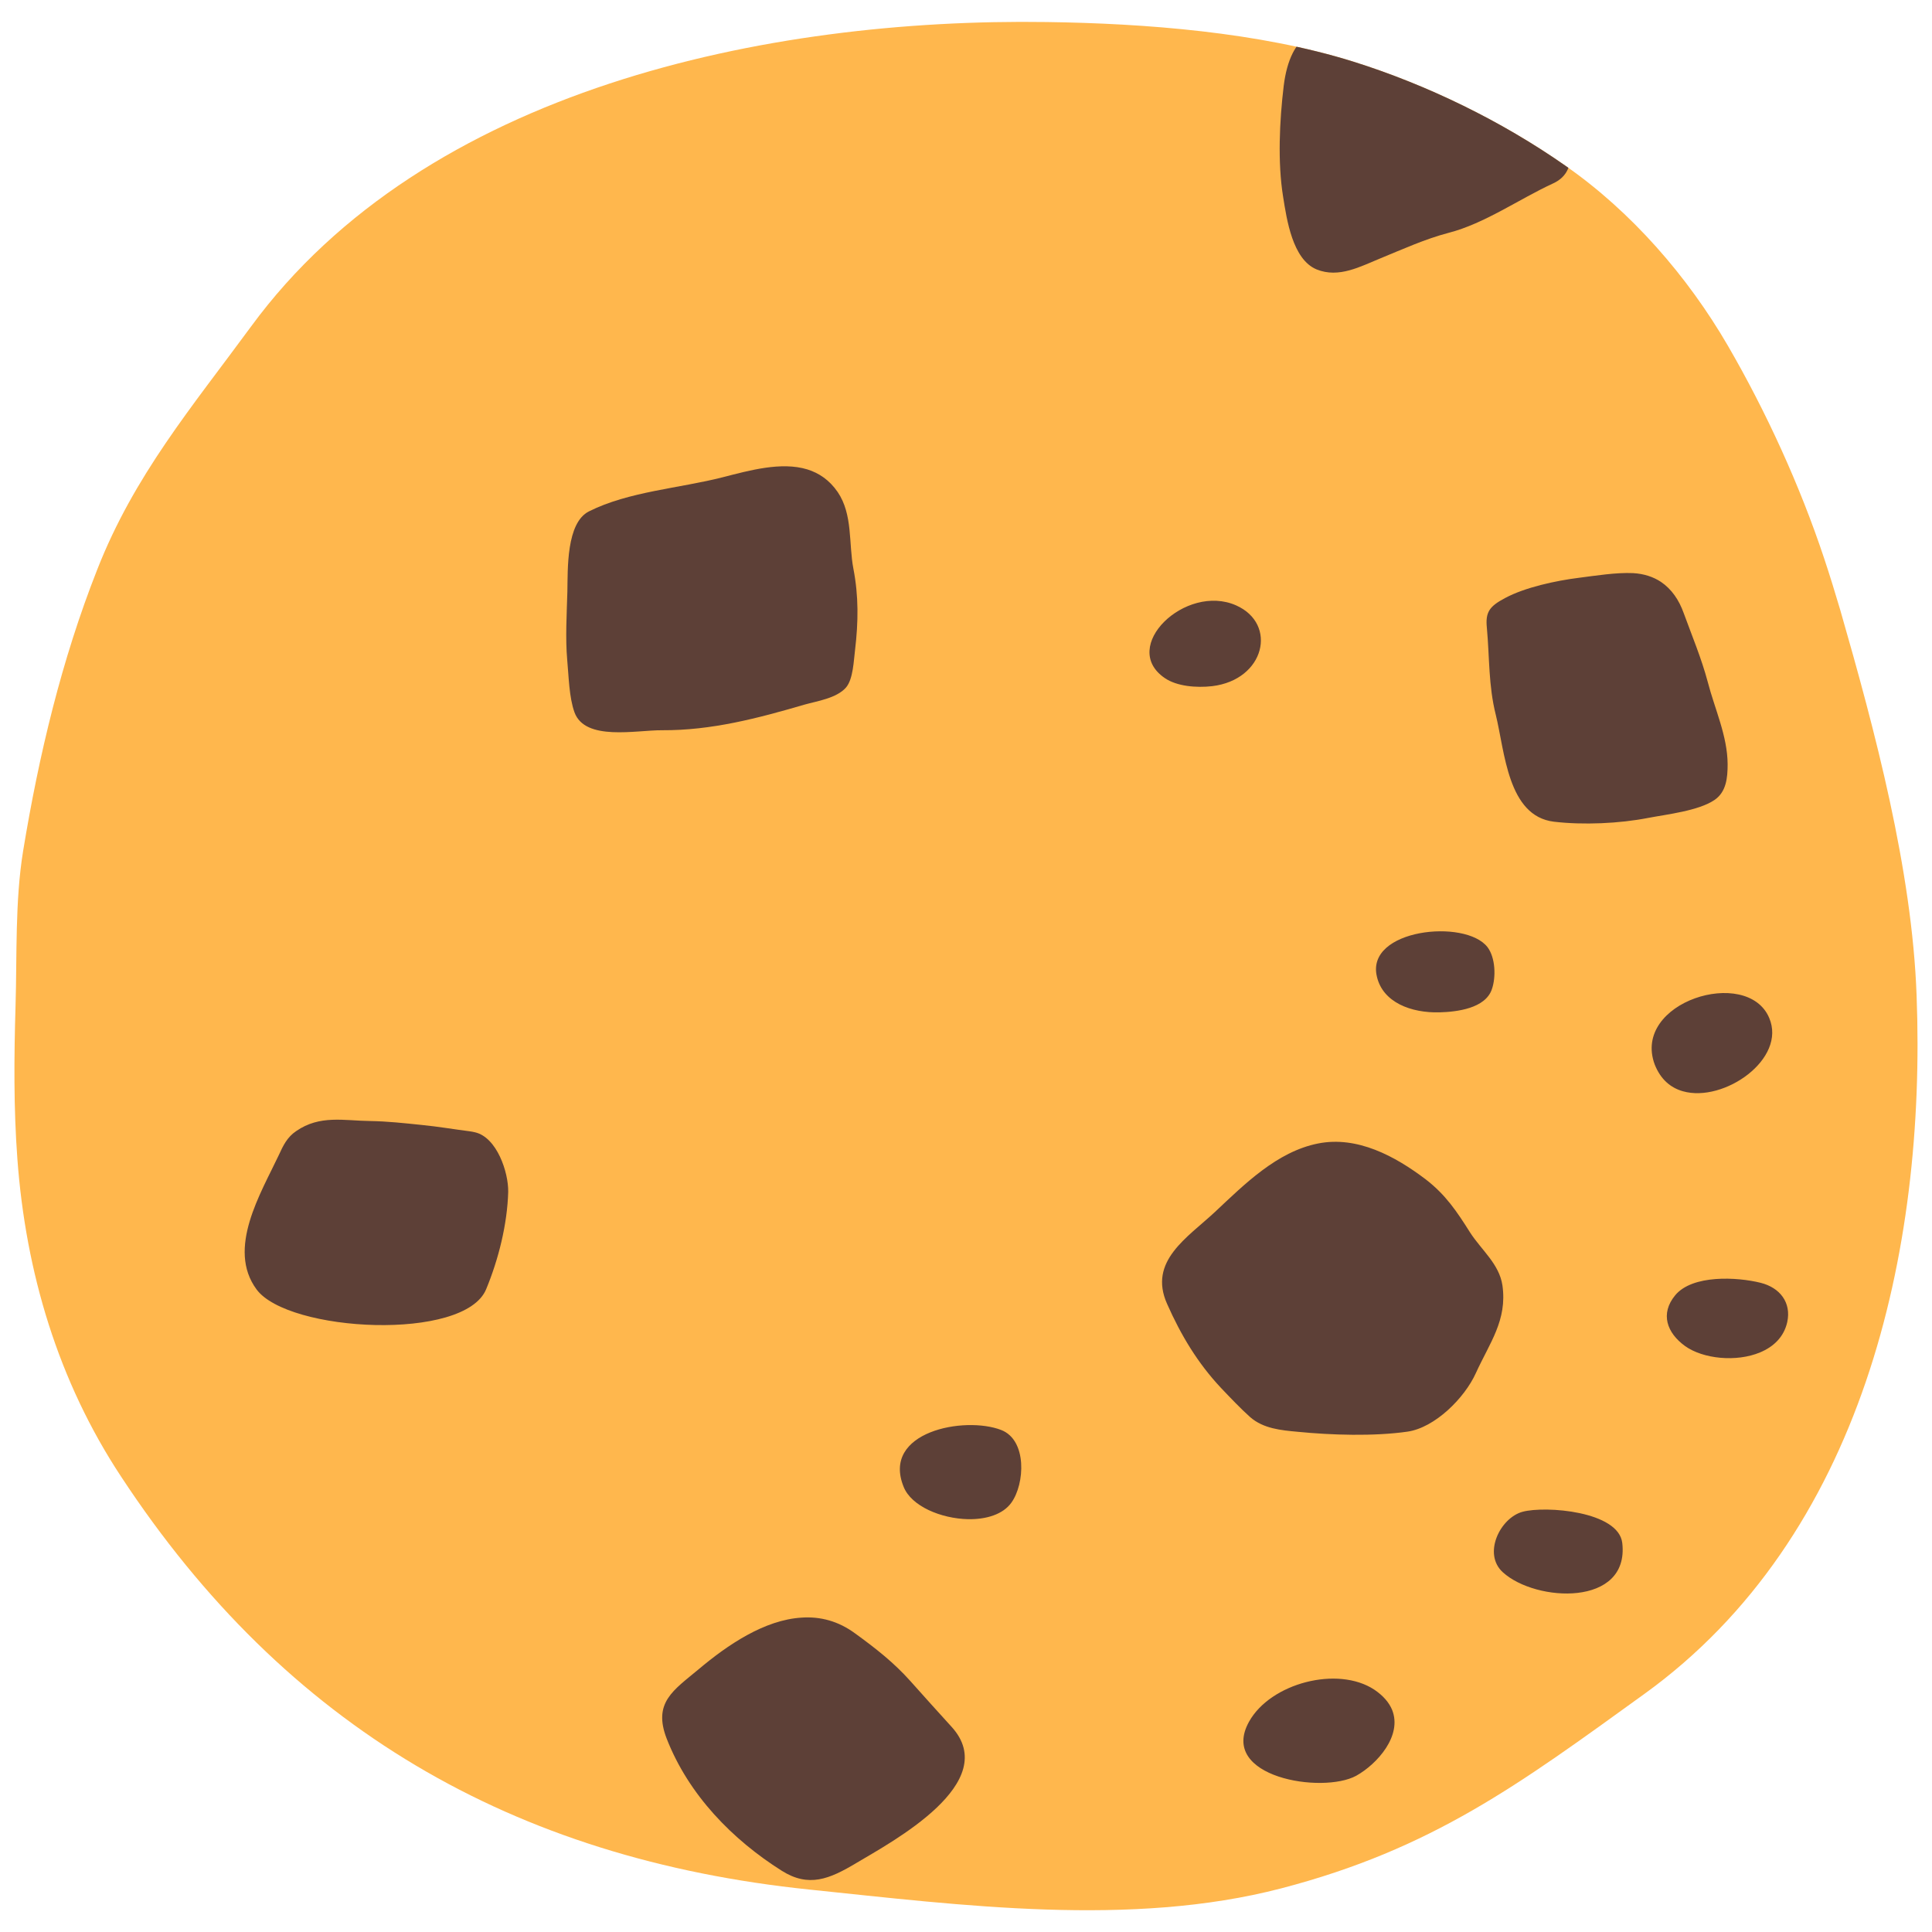
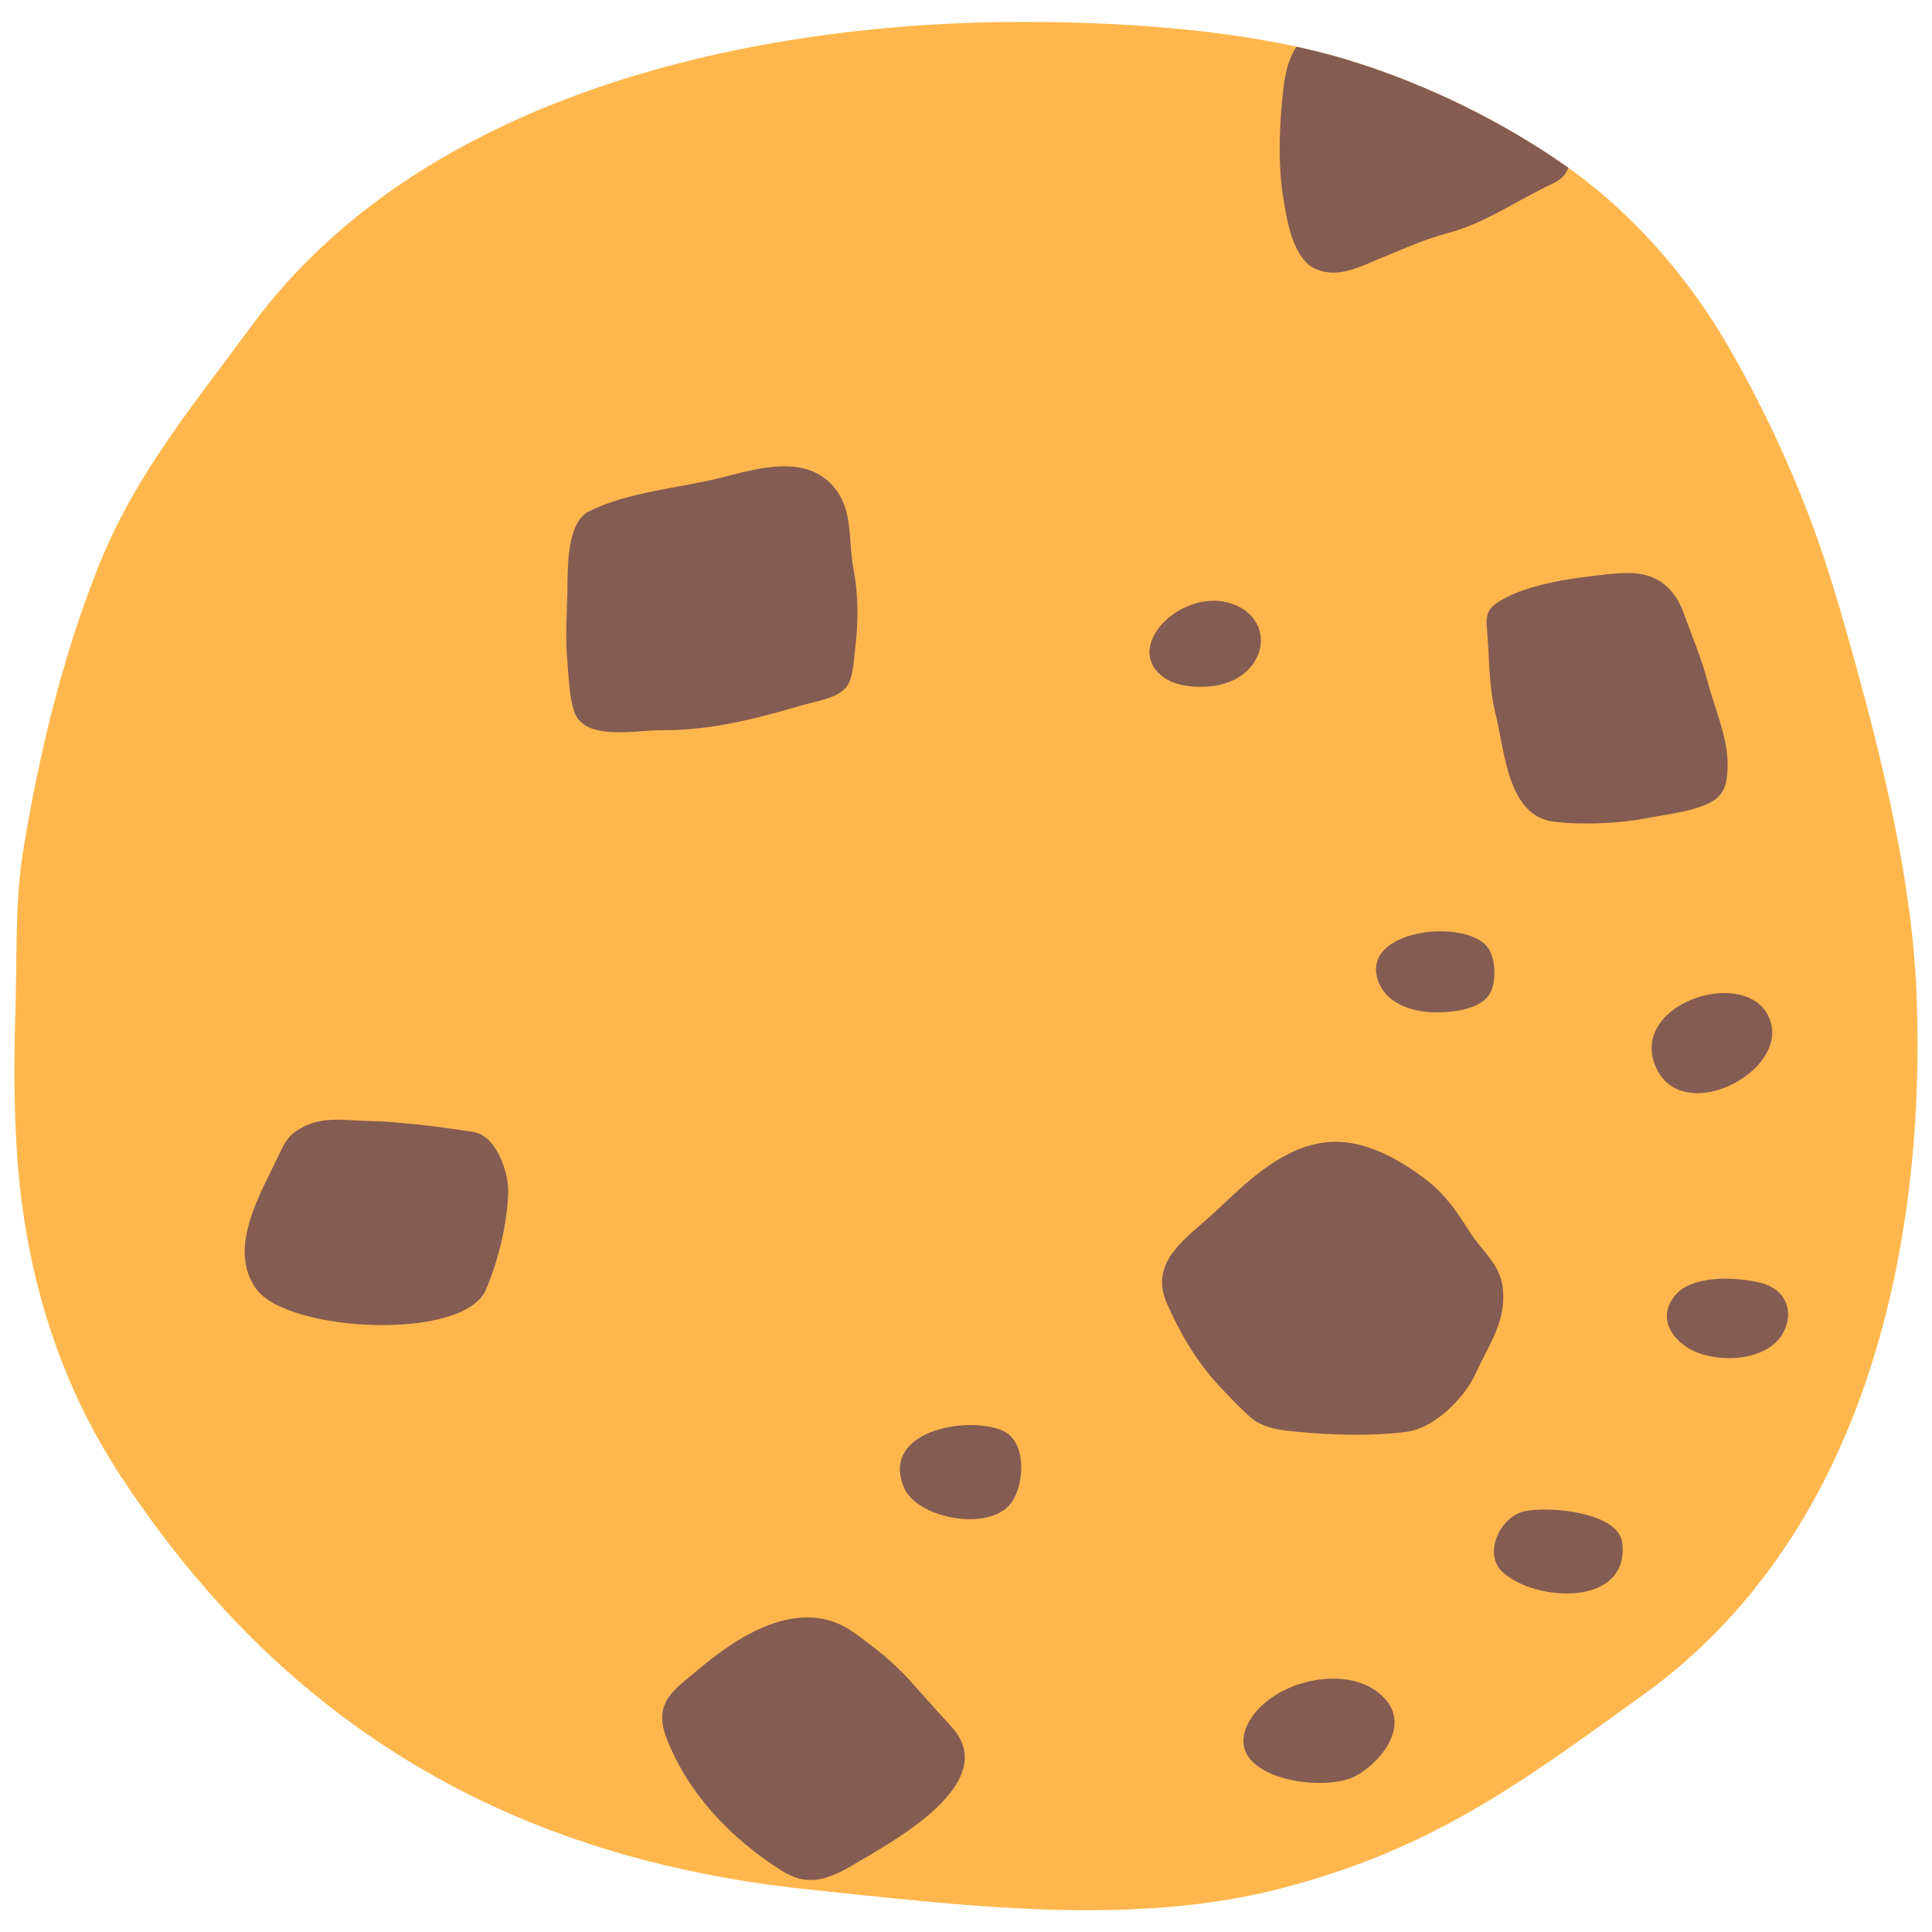
- <svg xmlns="http://www.w3.org/2000/svg" width="100%" height="100%" viewBox="0 0 128 128" version="1.1" xml:space="preserve" style="fill-rule:evenodd;clip-rule:evenodd;stroke-linejoin:round;stroke-miterlimit:2;">
-   <path id="a" d="M108.94,112.23C100.66,118.21 94.9,122.5 84.88,125.11C74.94,127.7 63.69,126.23 53.64,125.19C33.99,123.16 18.93,114.42 8.03,97.84C3.85,91.51 1.7,84.29 1.15,76.76C0.9,73.4 0.93,70.01 1.03,66.64C1.13,63.29 0.99,59.71 1.53,56.39C2.57,50.05 4.08,43.72 6.44,37.74C8.89,31.49 12.71,26.98 16.62,21.65C28.18,5.87 50.86,1.19 69.35,1.46C75.86,1.55 83.42,2.13 89.65,4.08C94.56,5.62 99.48,8.02 103.7,10.97C108.07,14.01 111.81,18.31 114.48,22.91C117.02,27.29 119.25,32.17 120.85,36.98C121.23,38.12 121.58,39.26 121.92,40.41C124.22,48.4 126.68,57.63 126.98,65.96C127.62,82.93 123.37,101.82 108.94,112.23Z" style="fill:rgb(255,183,77);fill-rule:nonzero;" />
+ <svg xmlns="http://www.w3.org/2000/svg" width="128px" height="128px" version="1.1" xml:space="preserve" style="fill-rule:evenodd;clip-rule:evenodd;stroke-linejoin:round;stroke-miterlimit:2;">
+   <path id="a" d="M108.94,112.23C100.66,118.21 94.9,122.5 84.88,125.11C74.94,127.7 63.69,126.23 53.64,125.19C33.99,123.16 18.93,114.42 8.03,97.84C3.85,91.51 1.7,84.29 1.15,76.76C0.9,73.4 0.93,70.01 1.03,66.64C1.13,63.29 0.99,59.71 1.53,56.39C2.57,50.05 4.08,43.72 6.44,37.74C8.89,31.49 12.71,26.98 16.62,21.65C28.18,5.87 50.86,1.19 69.35,1.46C75.86,1.55 83.42,2.13 89.65,4.08C94.56,5.62 99.48,8.02 103.7,10.97C108.07,14.01 111.81,18.31 114.48,22.91C117.02,27.29 119.25,32.17 120.85,36.98C121.23,38.12 121.58,39.26 121.92,40.41C124.22,48.4 126.68,57.63 126.98,65.96C127.62,82.93 123.37,101.82 108.94,112.23Z" style="fill:#ffb74d;fill-rule:nonzero;" />
  <g>
-     <clipPath id="_clip1">
-       <path d="M108.94,112.23C100.66,118.21 94.9,122.5 84.88,125.11C74.94,127.7 63.69,126.23 53.64,125.19C33.99,123.16 18.93,114.42 8.03,97.84C3.85,91.51 1.7,84.29 1.15,76.76C0.9,73.4 0.93,70.01 1.03,66.64C1.13,63.29 0.99,59.71 1.53,56.39C2.57,50.05 4.08,43.72 6.44,37.74C8.89,31.49 12.71,26.98 16.62,21.65C28.18,5.87 50.86,1.19 69.35,1.46C75.86,1.55 83.42,2.13 89.65,4.08C94.56,5.62 99.48,8.02 103.7,10.97C108.07,14.01 111.81,18.31 114.48,22.91C117.02,27.29 119.25,32.17 120.85,36.98C121.23,38.12 121.58,39.26 121.92,40.41C124.22,48.4 126.68,57.63 126.98,65.96C127.62,82.93 123.37,101.82 108.94,112.23Z" />
-     </clipPath>
-     <g clip-path="url(#_clip1)">
-       <path d="M85.64,3.53C85.36,4.09 85.16,4.8 85.05,5.68C84.77,8.01 84.64,10.76 85.01,13.04C85.25,14.54 85.63,17.19 87.23,17.85C88.71,18.45 90.14,17.65 91.47,17.11C92.91,16.52 94.43,15.83 95.96,15.43C98.37,14.81 100.64,13.19 102.9,12.15C104.81,11.28 104,8.83 102.62,7.73C101.66,6.96 100.51,6.34 99.51,5.56C98.44,4.71 97.07,3.99 95.83,3.43C94,2.6 92.15,2.26 90.2,1.85C88.4,1.47 86.54,1.74 85.64,3.53ZM110.04,38.55C109.54,38.22 108.92,38.01 108.19,37.97C107.07,37.92 105.71,38.14 104.61,38.28C103.09,38.47 101.04,38.91 99.72,39.62C98.68,40.17 98.4,40.55 98.51,41.61C98.69,43.58 98.61,45.41 99.1,47.36C99.7,49.79 99.88,54.07 102.95,54.44C104.89,54.67 107.3,54.56 109.19,54.19C110.45,53.95 112.53,53.72 113.59,53C114.37,52.47 114.46,51.54 114.46,50.63C114.45,48.75 113.6,46.96 113.14,45.17C112.72,43.6 112.1,42.13 111.55,40.62C111.24,39.75 110.75,39.03 110.04,38.55ZM53.49,31.1C51.76,30.57 49.64,31.17 47.88,31.62C45.03,32.35 41.65,32.56 39.02,33.88C37.51,34.64 37.62,37.71 37.59,39.19C37.55,40.67 37.45,42.26 37.58,43.73C37.68,44.79 37.7,46.19 38.06,47.19C38.76,49.12 42.14,48.37 43.86,48.38C47.13,48.4 50.2,47.59 53.31,46.68C54.13,46.45 55.43,46.26 56.05,45.55C56.53,44.99 56.56,43.75 56.65,43.06C56.87,41.2 56.89,39.49 56.54,37.68C56.22,36.01 56.51,34.09 55.5,32.6C54.95,31.8 54.26,31.34 53.49,31.1ZM31.48,75.02C31.36,74.99 31.25,74.97 31.11,74.95C30.08,74.82 29.05,74.64 27.93,74.53C26.76,74.41 25.7,74.29 24.51,74.27C22.8,74.25 21.19,73.85 19.62,74.94C19.02,75.34 18.75,75.92 18.48,76.51C17.29,79.04 15,82.73 17,85.43C19.09,88.26 30.79,88.89 32.21,85.41C33.03,83.43 33.61,81.11 33.67,78.96C33.69,77.66 32.92,75.36 31.48,75.02ZM77.32,86.38C78.24,88.46 79.35,90.31 80.9,91.96C81.49,92.58 82.2,93.33 82.83,93.89C83.7,94.65 84.87,94.76 85.98,94.86C88.19,95.08 91.03,95.17 93.25,94.85C95.06,94.59 97.03,92.63 97.78,90.97C98.69,88.97 99.87,87.47 99.54,85.16C99.33,83.74 98.14,82.81 97.4,81.66C96.53,80.28 95.78,79.15 94.45,78.13C92.43,76.6 89.92,75.24 87.32,75.76C84.6,76.3 82.44,78.47 80.5,80.29C78.67,82 76.06,83.55 77.32,86.38ZM53.13,107.17C50.65,107.31 48.19,108.99 46.29,110.59C44.63,111.98 43.24,112.79 44.17,115.19C45.63,118.93 48.54,121.89 51.79,123.94C53.58,125.07 54.95,124.5 56.75,123.42C59.06,122.04 66.45,118.11 63.03,114.39C62.09,113.36 61.23,112.4 60.31,111.37C59.22,110.15 58.02,109.21 56.67,108.23C55.54,107.39 54.33,107.09 53.13,107.17ZM92.23,113.28C92.03,112.8 91.65,112.35 91.06,111.95C88.63,110.34 84.17,111.51 82.75,114.07C80.71,117.75 87.61,118.87 89.85,117.65C91.25,116.87 92.92,114.99 92.23,113.28ZM99.57,104.17C101.76,106.16 107.96,106.46 107.48,102.23C107.24,100.12 102.39,99.75 100.87,100.16C99.38,100.57 98.22,102.95 99.57,104.17ZM116.61,89.6C117.5,89.23 118.19,88.58 118.41,87.59C118.69,86.29 117.92,85.31 116.65,84.99C115.09,84.6 112.13,84.44 110.99,85.81C109.97,87.04 110.44,88.31 111.64,89.18C112.83,90.03 115.03,90.26 116.61,89.6ZM64.14,100.65C65.33,100.67 66.45,100.34 67.01,99.55C67.9,98.31 68.06,95.41 66.33,94.74C63.9,93.8 58.38,94.85 59.87,98.51C60.38,99.79 62.34,100.61 64.14,100.65ZM95.37,67.07C96.53,67.04 98.41,66.81 98.84,65.54C99.12,64.74 99.08,63.45 98.55,62.75C97.08,60.85 90.48,61.55 91.22,64.69C91.61,66.42 93.5,67.12 95.37,67.07ZM111.5,72.3C114.21,73.07 118.39,70.16 117.21,67.43C115.75,64.01 108.09,66.38 109.63,70.53C110.02,71.51 110.68,72.07 111.5,72.3ZM80.31,45.46C83.8,45.04 84.66,41.34 81.9,40.11C78.54,38.62 74.13,42.87 77.18,44.93C77.97,45.47 79.26,45.58 80.31,45.46Z" style="fill:rgb(93,64,55);fill-rule:nonzero;" />
+     <g>
+       <clipPath id="_clip1">
+         <path d="M108.94,112.23C100.66,118.21 94.9,122.5 84.88,125.11C74.94,127.7 63.69,126.23 53.64,125.19C33.99,123.16 18.93,114.42 8.03,97.84C3.85,91.51 1.7,84.29 1.15,76.76C0.9,73.4 0.93,70.01 1.03,66.64C1.13,63.29 0.99,59.71 1.53,56.39C2.57,50.05 4.08,43.72 6.44,37.74C8.89,31.49 12.71,26.98 16.62,21.65C28.18,5.87 50.86,1.19 69.35,1.46C75.86,1.55 83.42,2.13 89.65,4.08C94.56,5.62 99.48,8.02 103.7,10.97C108.07,14.01 111.81,18.31 114.48,22.91C117.02,27.29 119.25,32.17 120.85,36.98C121.23,38.12 121.58,39.26 121.92,40.41C124.22,48.4 126.68,57.63 126.98,65.96C127.62,82.93 123.37,101.82 108.94,112.23Z" />
+       </clipPath>
+       <g clip-path="url(#_clip1)">
+         <path d="M85.64,3.53C85.36,4.09 85.16,4.8 85.05,5.68C84.77,8.01 84.64,10.76 85.01,13.04C85.25,14.54 85.63,17.19 87.23,17.85C88.71,18.45 90.14,17.65 91.47,17.11C92.91,16.52 94.43,15.83 95.96,15.43C98.37,14.81 100.64,13.19 102.9,12.15C104.81,11.28 104,8.83 102.62,7.73C101.66,6.96 100.51,6.34 99.51,5.56C98.44,4.71 97.07,3.99 95.83,3.43C94,2.6 92.15,2.26 90.2,1.85C88.4,1.47 86.54,1.74 85.64,3.53ZM110.04,38.55C109.54,38.22 108.92,38.01 108.19,37.97C107.07,37.92 105.71,38.14 104.61,38.28C103.09,38.47 101.04,38.91 99.72,39.62C98.68,40.17 98.4,40.55 98.51,41.61C98.69,43.58 98.61,45.41 99.1,47.36C99.7,49.79 99.88,54.07 102.95,54.44C104.89,54.67 107.3,54.56 109.19,54.19C110.45,53.95 112.53,53.72 113.59,53C114.37,52.47 114.46,51.54 114.46,50.63C114.45,48.75 113.6,46.96 113.14,45.17C112.72,43.6 112.1,42.13 111.55,40.62C111.24,39.75 110.75,39.03 110.04,38.55ZM53.49,31.1C51.76,30.57 49.64,31.17 47.88,31.62C45.03,32.35 41.65,32.56 39.02,33.88C37.51,34.64 37.62,37.71 37.59,39.19C37.55,40.67 37.45,42.26 37.58,43.73C37.68,44.79 37.7,46.19 38.06,47.19C38.76,49.12 42.14,48.37 43.86,48.38C47.13,48.4 50.2,47.59 53.31,46.68C54.13,46.45 55.43,46.26 56.05,45.55C56.53,44.99 56.56,43.75 56.65,43.06C56.87,41.2 56.89,39.49 56.54,37.68C56.22,36.01 56.51,34.09 55.5,32.6C54.95,31.8 54.26,31.34 53.49,31.1ZM31.48,75.02C31.36,74.99 31.25,74.97 31.11,74.95C30.08,74.82 29.05,74.64 27.93,74.53C26.76,74.41 25.7,74.29 24.51,74.27C22.8,74.25 21.19,73.85 19.62,74.94C19.02,75.34 18.75,75.92 18.48,76.51C17.29,79.04 15,82.73 17,85.43C19.09,88.26 30.79,88.89 32.21,85.41C33.03,83.43 33.61,81.11 33.67,78.96C33.69,77.66 32.92,75.36 31.48,75.02ZM77.32,86.38C78.24,88.46 79.35,90.31 80.9,91.96C81.49,92.58 82.2,93.33 82.83,93.89C83.7,94.65 84.87,94.76 85.98,94.86C88.19,95.08 91.03,95.17 93.25,94.85C95.06,94.59 97.03,92.63 97.78,90.97C98.69,88.97 99.87,87.47 99.54,85.16C99.33,83.74 98.14,82.81 97.4,81.66C96.53,80.28 95.78,79.15 94.45,78.13C92.43,76.6 89.92,75.24 87.32,75.76C84.6,76.3 82.44,78.47 80.5,80.29C78.67,82 76.06,83.55 77.32,86.38ZM53.13,107.17C50.65,107.31 48.19,108.99 46.29,110.59C44.63,111.98 43.24,112.79 44.17,115.19C45.63,118.93 48.54,121.89 51.79,123.94C53.58,125.07 54.95,124.5 56.75,123.42C59.06,122.04 66.45,118.11 63.03,114.39C62.09,113.36 61.23,112.4 60.31,111.37C59.22,110.15 58.02,109.21 56.67,108.23C55.54,107.39 54.33,107.09 53.13,107.17ZM92.23,113.28C92.03,112.8 91.65,112.35 91.06,111.95C88.63,110.34 84.17,111.51 82.75,114.07C80.71,117.75 87.61,118.87 89.85,117.65C91.25,116.87 92.92,114.99 92.23,113.28ZM99.57,104.17C101.76,106.16 107.96,106.46 107.48,102.23C107.24,100.12 102.39,99.75 100.87,100.16C99.38,100.57 98.22,102.95 99.57,104.17ZM116.61,89.6C117.5,89.23 118.19,88.58 118.41,87.59C118.69,86.29 117.92,85.31 116.65,84.99C115.09,84.6 112.13,84.44 110.99,85.81C109.97,87.04 110.44,88.31 111.64,89.18C112.83,90.03 115.03,90.26 116.61,89.6ZM64.14,100.65C65.33,100.67 66.45,100.34 67.01,99.55C67.9,98.31 68.06,95.41 66.33,94.74C63.9,93.8 58.38,94.85 59.87,98.51C60.38,99.79 62.34,100.61 64.14,100.65ZM95.37,67.07C96.53,67.04 98.41,66.81 98.84,65.54C99.12,64.74 99.08,63.45 98.55,62.75C97.08,60.85 90.48,61.55 91.22,64.69C91.61,66.42 93.5,67.12 95.37,67.07ZM111.5,72.3C114.21,73.07 118.39,70.16 117.21,67.43C115.75,64.01 108.09,66.38 109.63,70.53C110.02,71.51 110.68,72.07 111.5,72.3ZM80.31,45.46C83.8,45.04 84.66,41.34 81.9,40.11C78.54,38.62 74.13,42.87 77.18,44.93C77.97,45.47 79.26,45.58 80.31,45.46Z" style="fill:#855c52;fill-rule:nonzero;" />
+       </g>
    </g>
  </g>
</svg>
